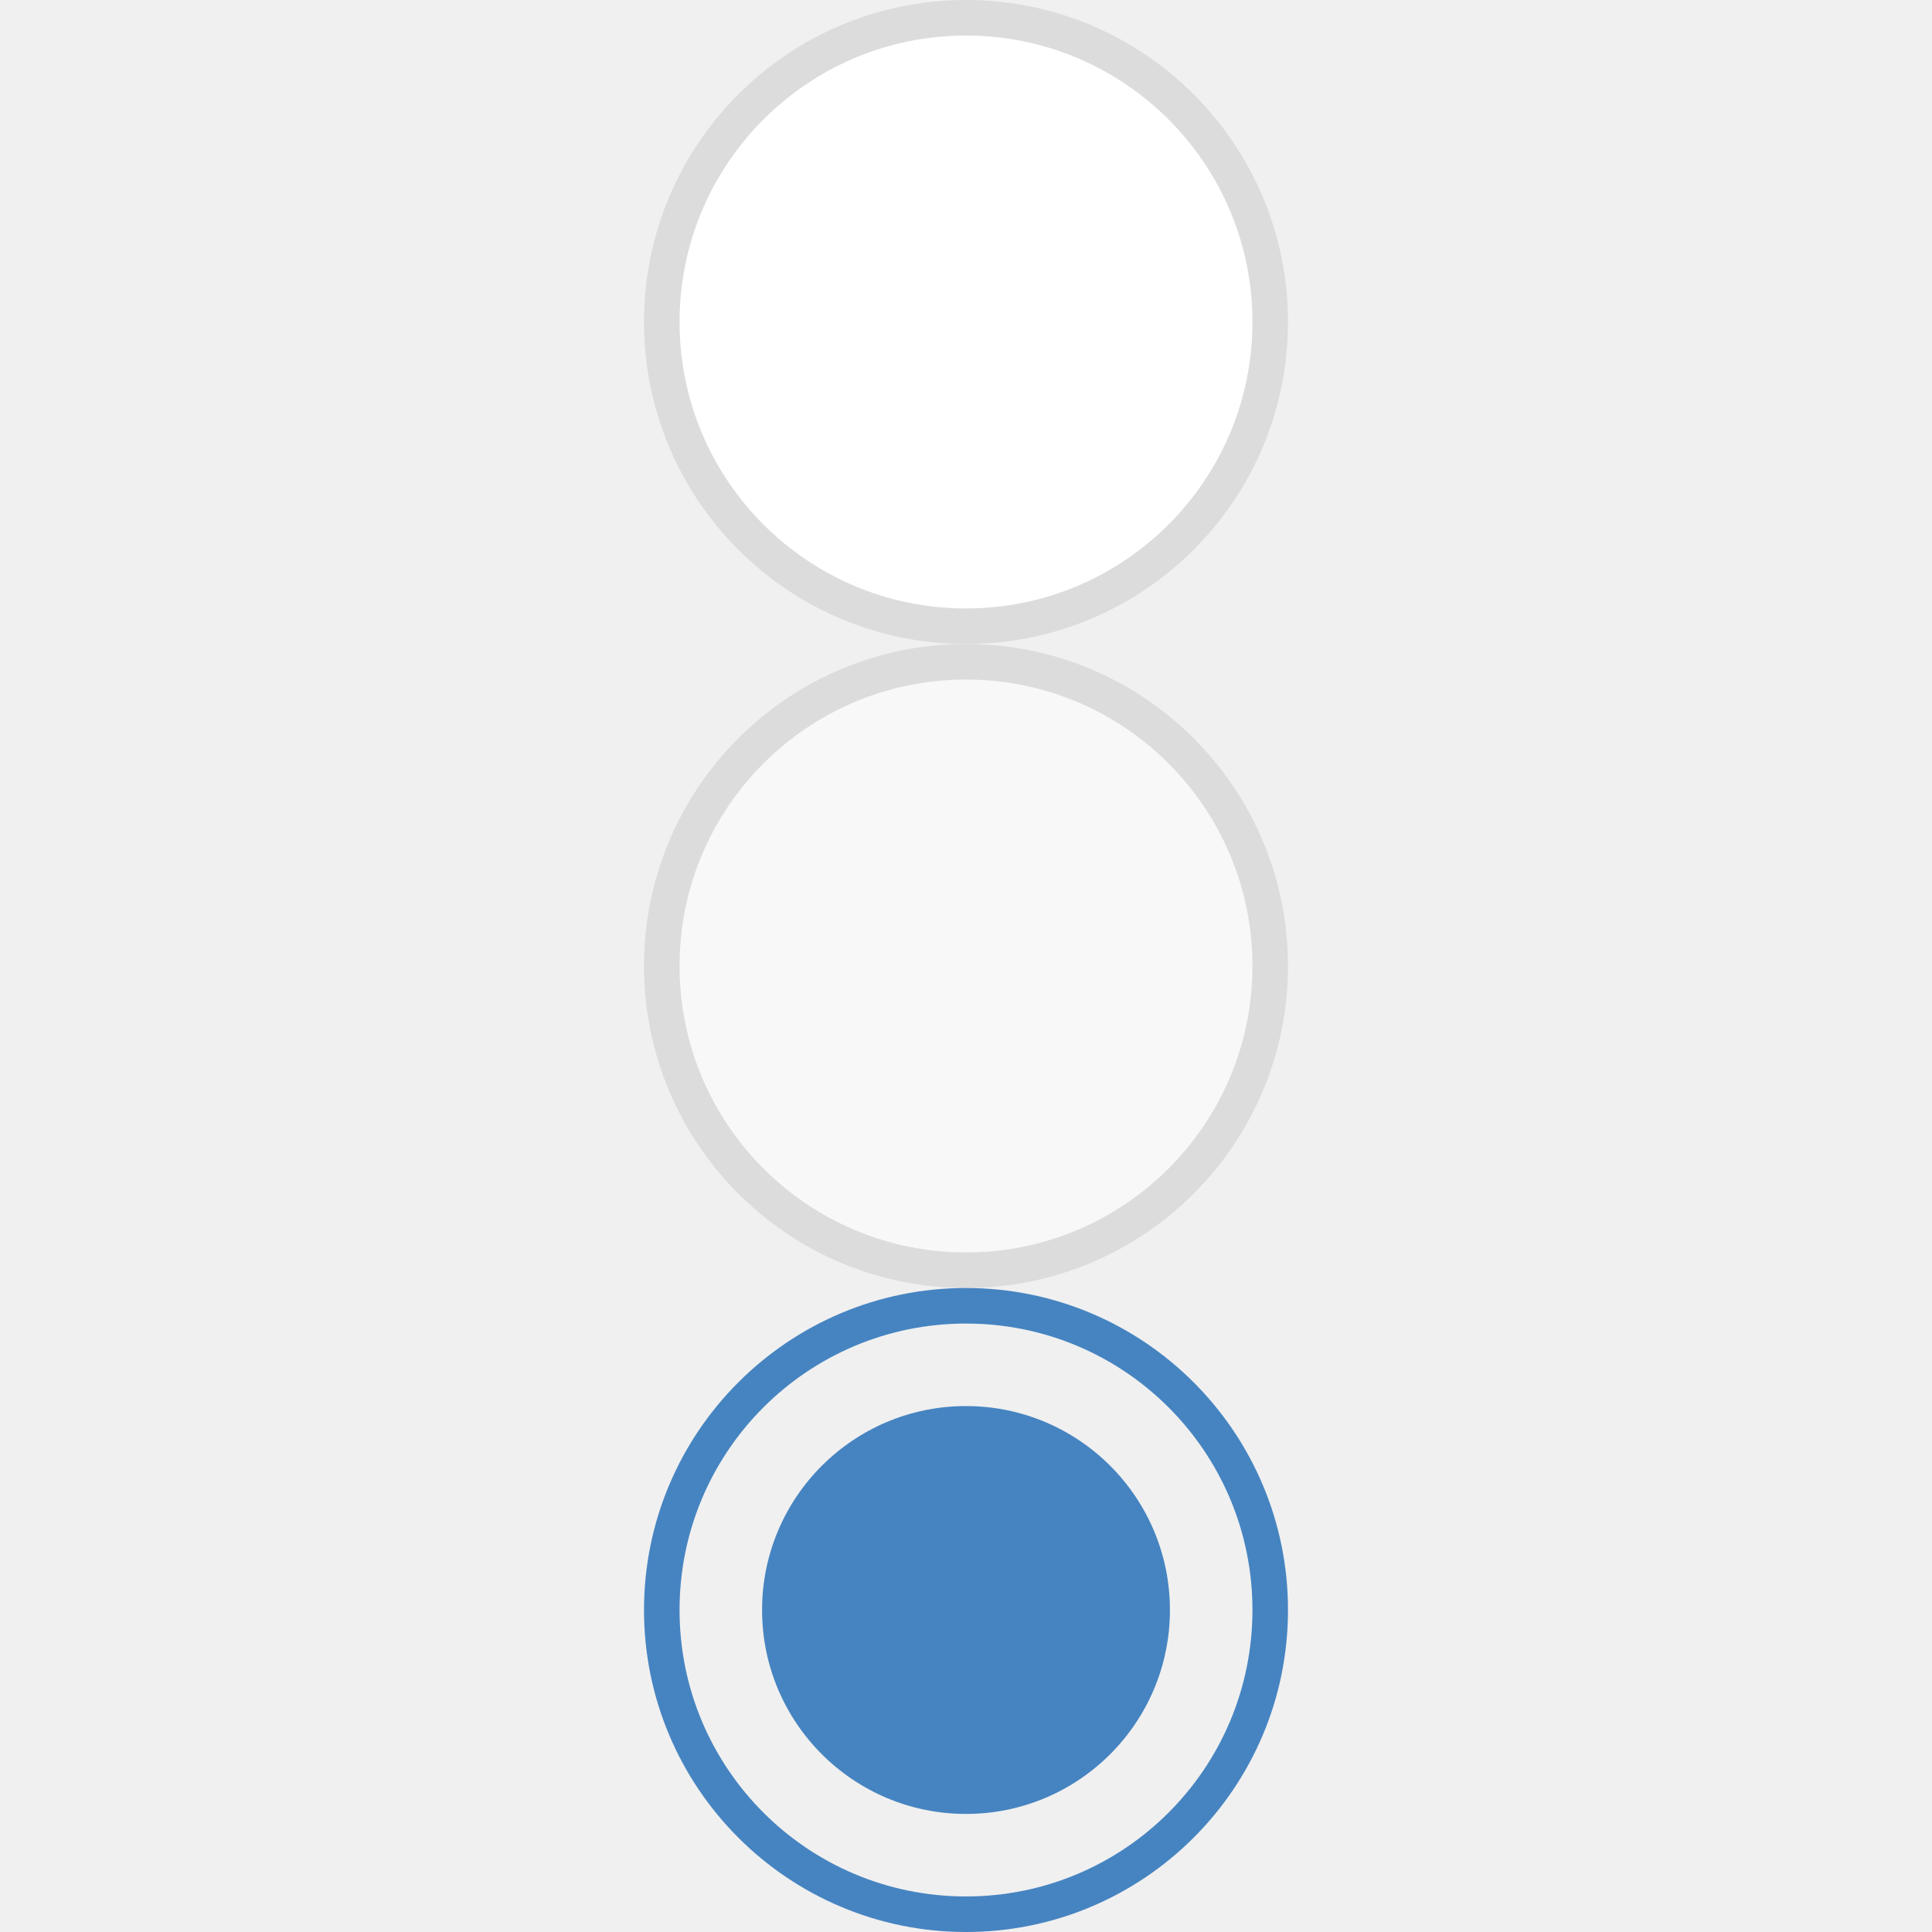
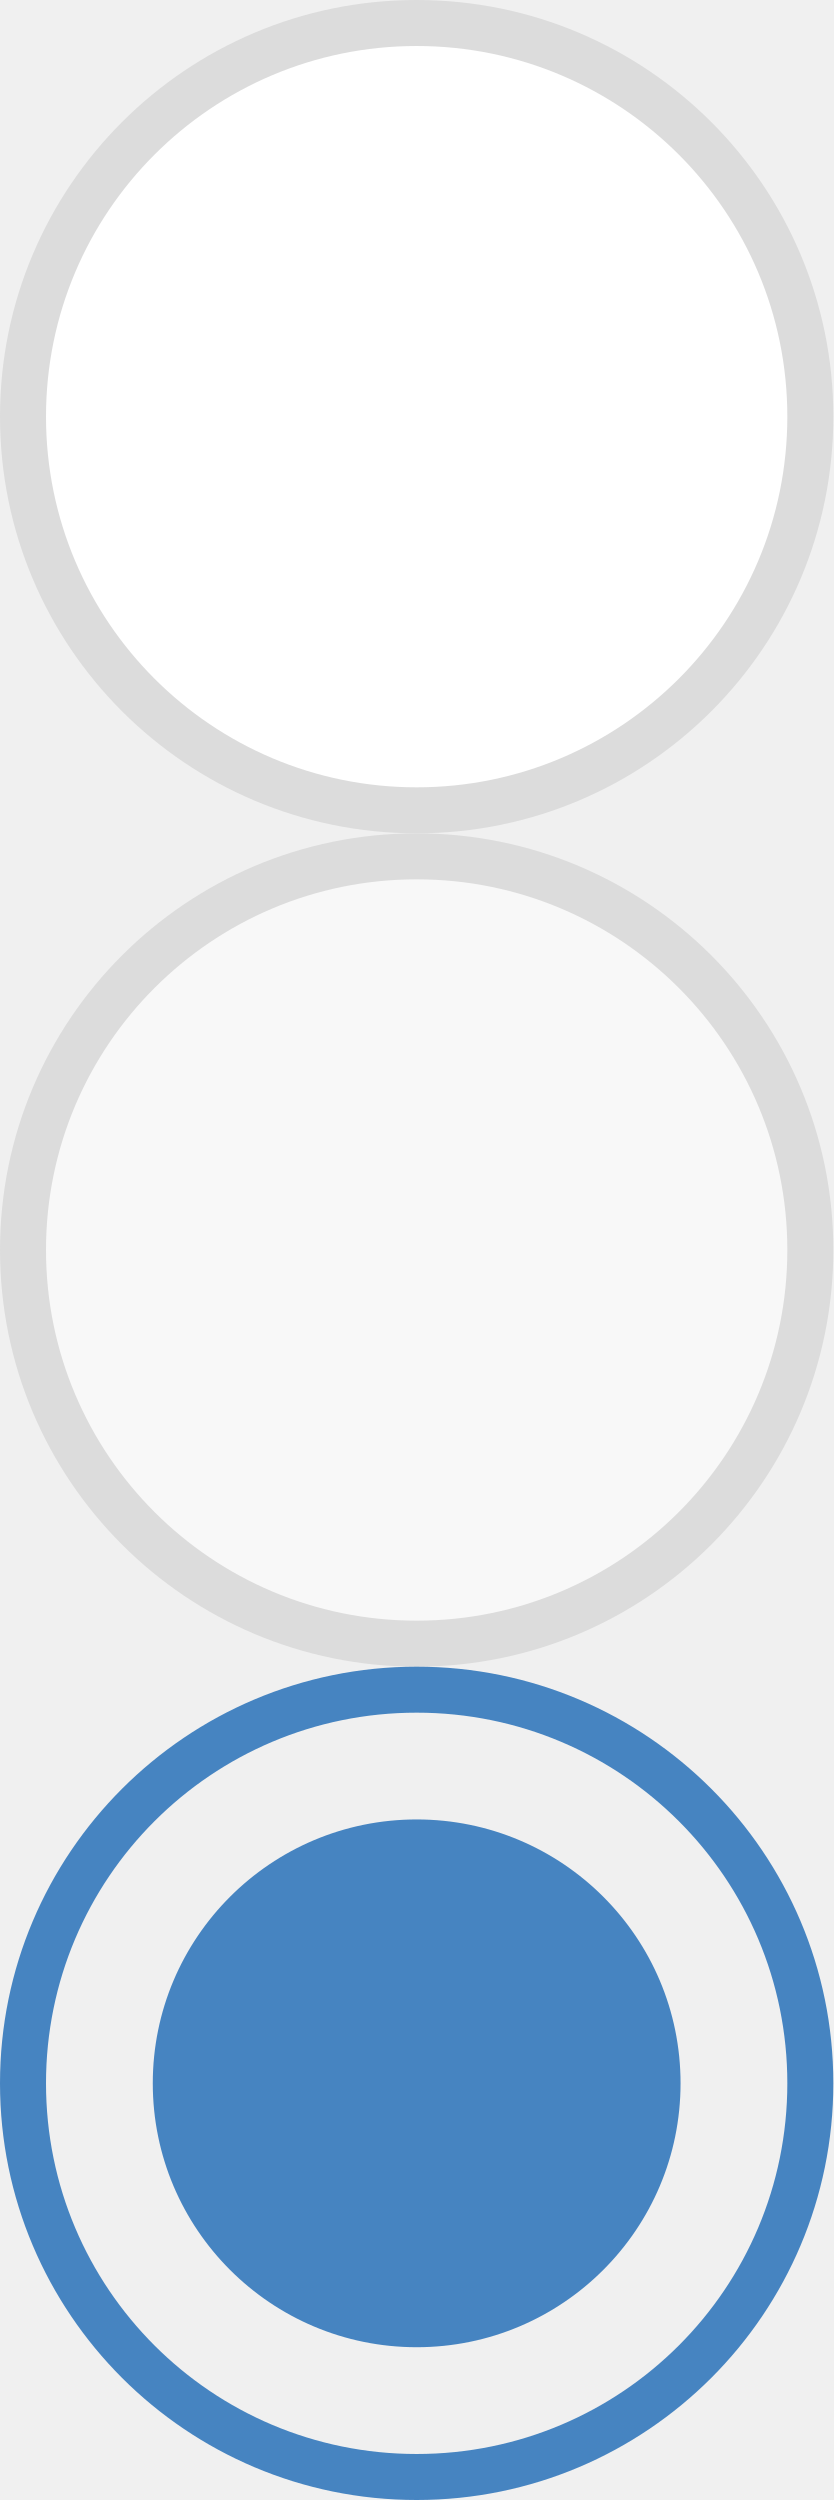
- <svg xmlns="http://www.w3.org/2000/svg" version="1.1" id="Layer_1" x="0px" y="0px" viewBox="0 0 288 288" enable-background="new 0 0 288 288" xml:space="preserve">
+ <svg xmlns="http://www.w3.org/2000/svg" version="1.1" id="Layer_1" x="0px" y="0px" viewBox="96 0 96 288" enable-background="new 96 0 96 288" xml:space="preserve">
  <g>
-     <circle fill="#DCDCDC" cx="144" cy="48" r="48" />
-     <circle fill="#FFFFFF" cx="144" cy="48" r="42.7" />
-   </g>
-   <g>
-     <circle fill="#DCDCDC" cx="144" cy="144" r="48" />
-     <circle fill="#F8F8F8" cx="144" cy="144" r="42.7" />
-   </g>
-   <g>
-     <path fill="none" d="M144,197.3c-23.6,0-42.7,19.1-42.7,42.7s19.1,42.7,42.7,42.7s42.7-19.1,42.7-42.7S167.6,197.3,144,197.3z    M144,270.4c-16.8,0-30.4-13.6-30.4-30.4s13.6-30.4,30.4-30.4s30.4,13.6,30.4,30.4S160.8,270.4,144,270.4z" />
    <g>
-       <path fill="#4684C1" d="M144,192c-26.5,0-48,21.5-48,48s21.5,48,48,48s48-21.5,48-48S170.5,192,144,192z M144,282.7    c-23.6,0-42.7-19.1-42.7-42.7s19.1-42.7,42.7-42.7s42.7,19.1,42.7,42.7S167.6,282.7,144,282.7z" />
+       <circle fill="#DCDCDC" cx="144" cy="48" r="48" />
+       <circle fill="#FFFFFF" cx="144" cy="48" r="42.7" />
    </g>
    <g>
-       <circle fill="#4684C1" cx="144" cy="240" r="30.4" />
+       <circle fill="#DCDCDC" cx="144" cy="144" r="48" />
+       <circle fill="#F8F8F8" cx="144" cy="144" r="42.7" />
+     </g>
+     <g>
+       <path fill="none" d="M144,197.3c-23.6,0-42.7,19.1-42.7,42.7s19.1,42.7,42.7,42.7s42.7-19.1,42.7-42.7S167.6,197.3,144,197.3z     M144,270.4c-16.8,0-30.4-13.6-30.4-30.4s13.6-30.4,30.4-30.4s30.4,13.6,30.4,30.4S160.8,270.4,144,270.4z" />
+       <g>
+         <path fill="#4684C1" d="M144,192c-26.5,0-48,21.5-48,48s21.5,48,48,48s48-21.5,48-48S170.5,192,144,192z M144,282.7     c-23.6,0-42.7-19.1-42.7-42.7s19.1-42.7,42.7-42.7s42.7,19.1,42.7,42.7S167.6,282.7,144,282.7z" />
+       </g>
+       <g>
+         <circle fill="#4684C1" cx="144" cy="240" r="30.4" />
+       </g>
    </g>
  </g>
</svg>
